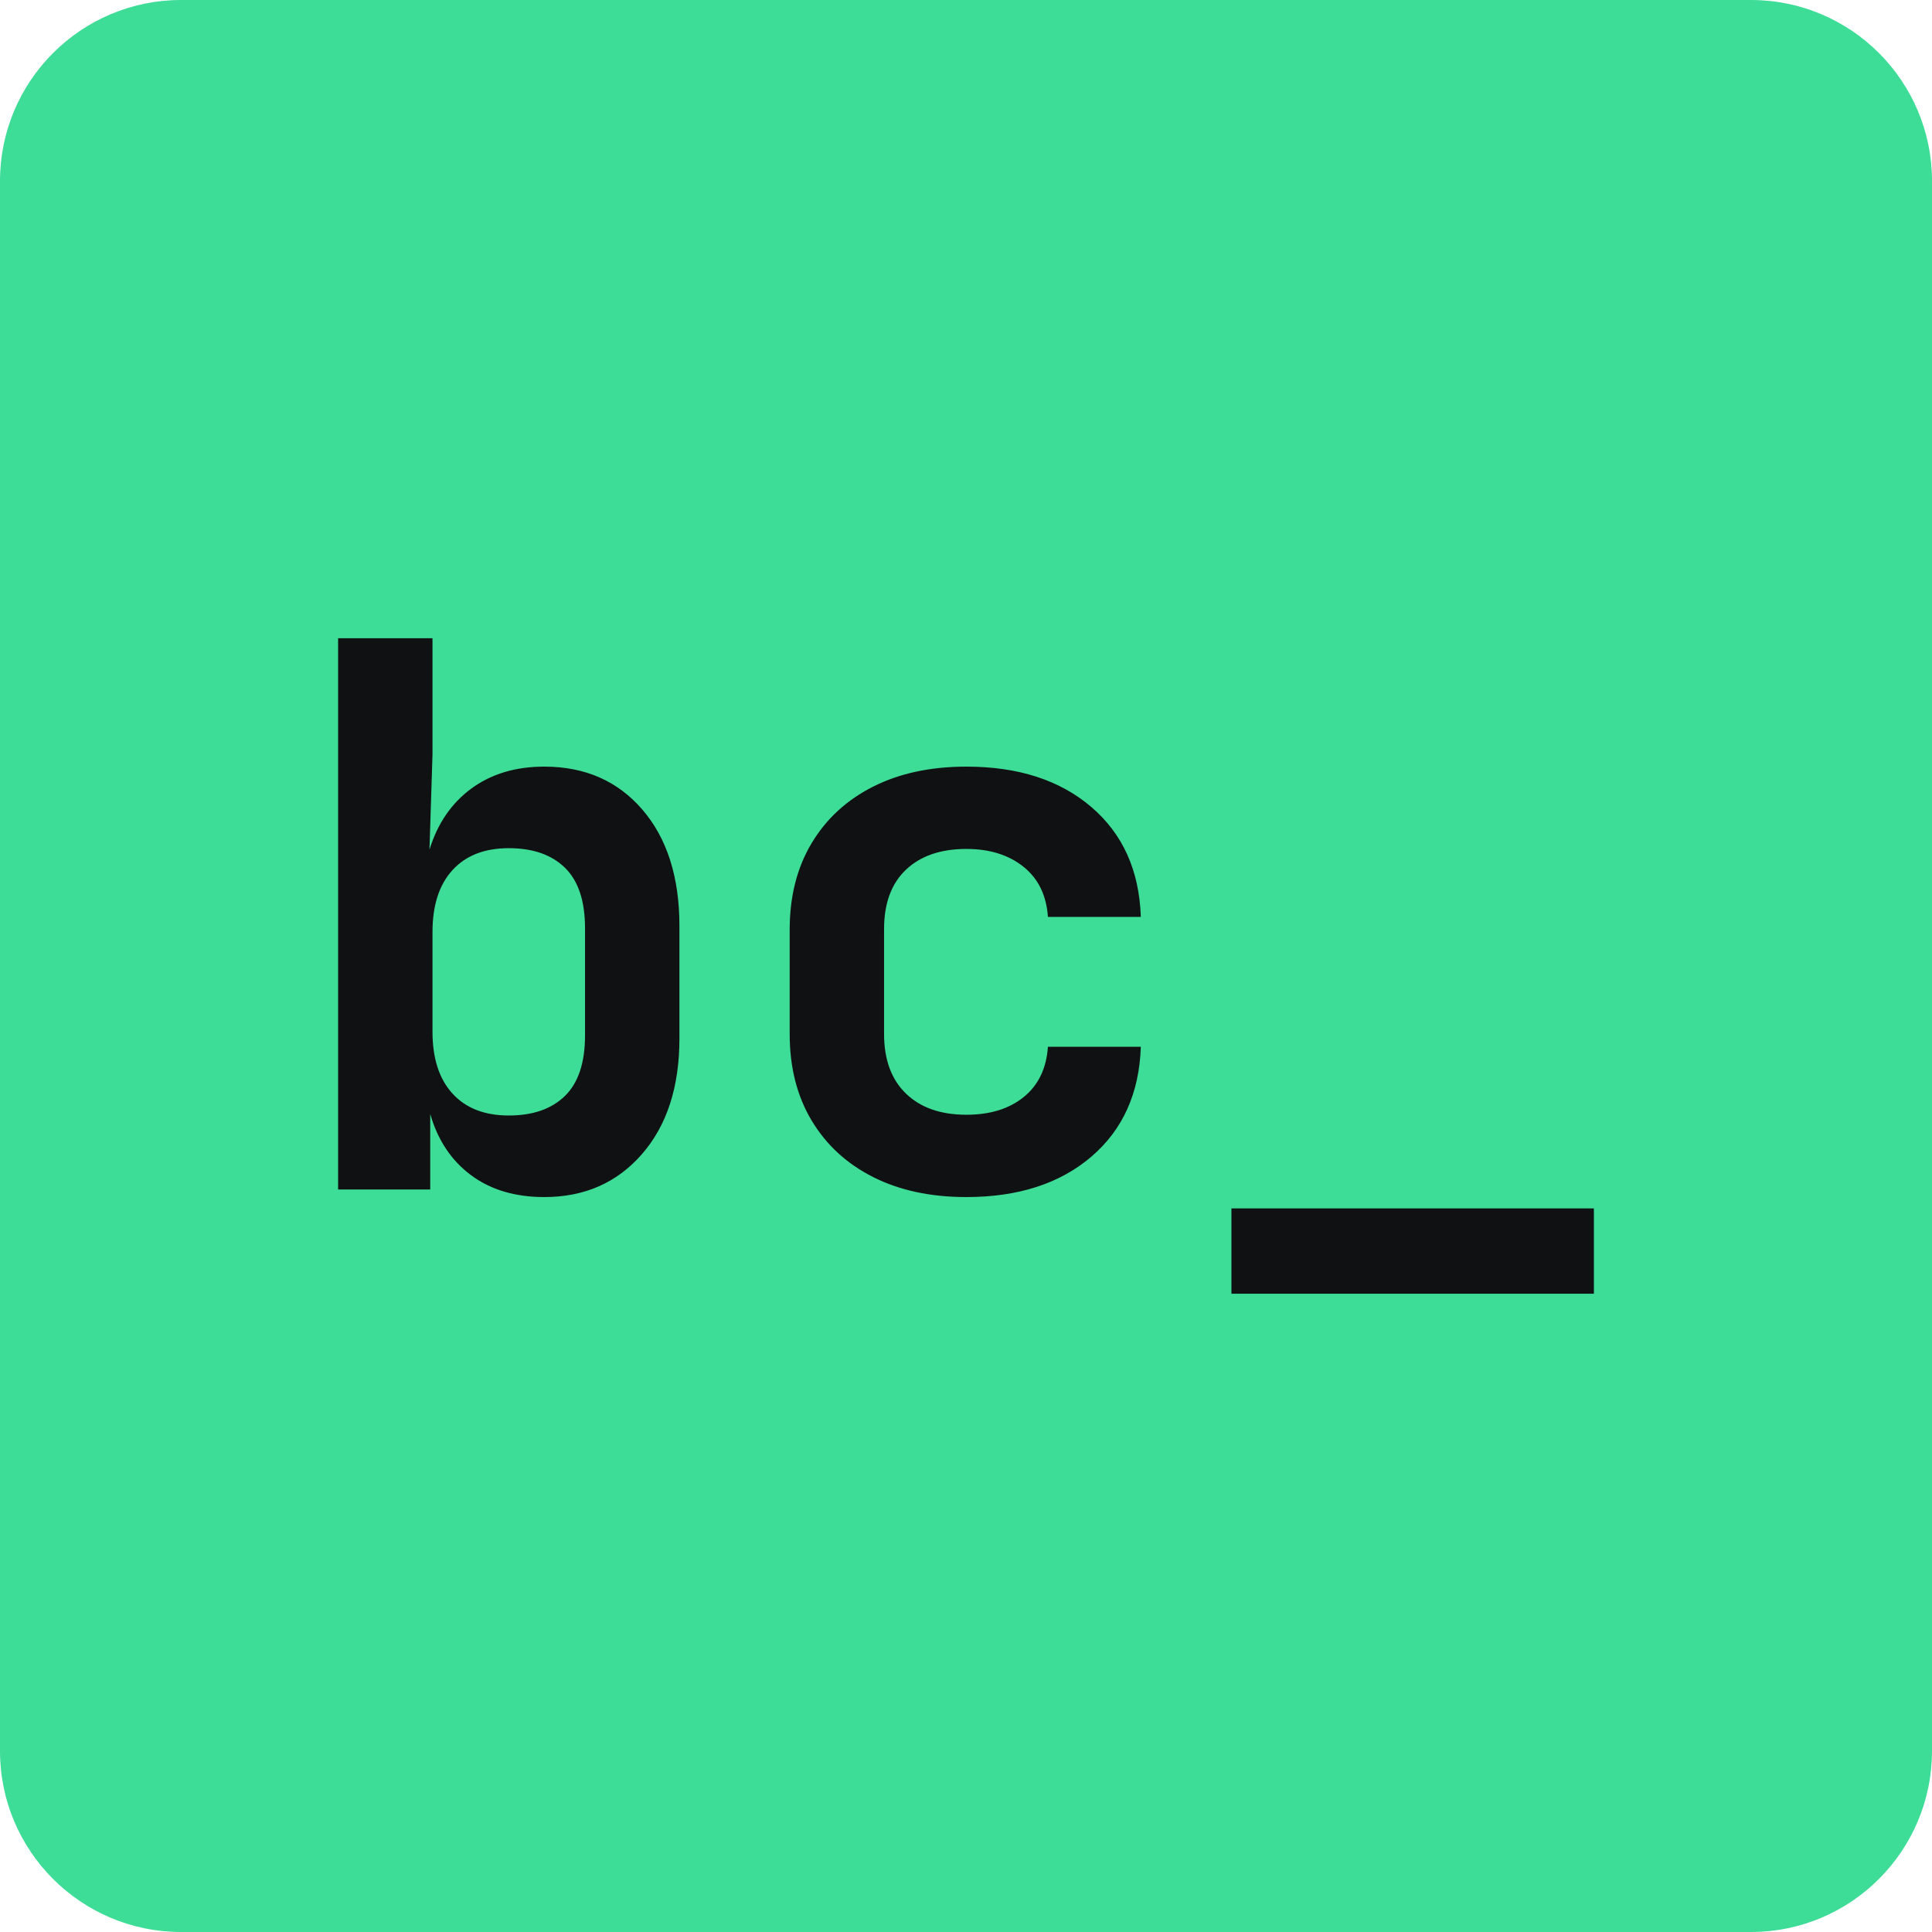
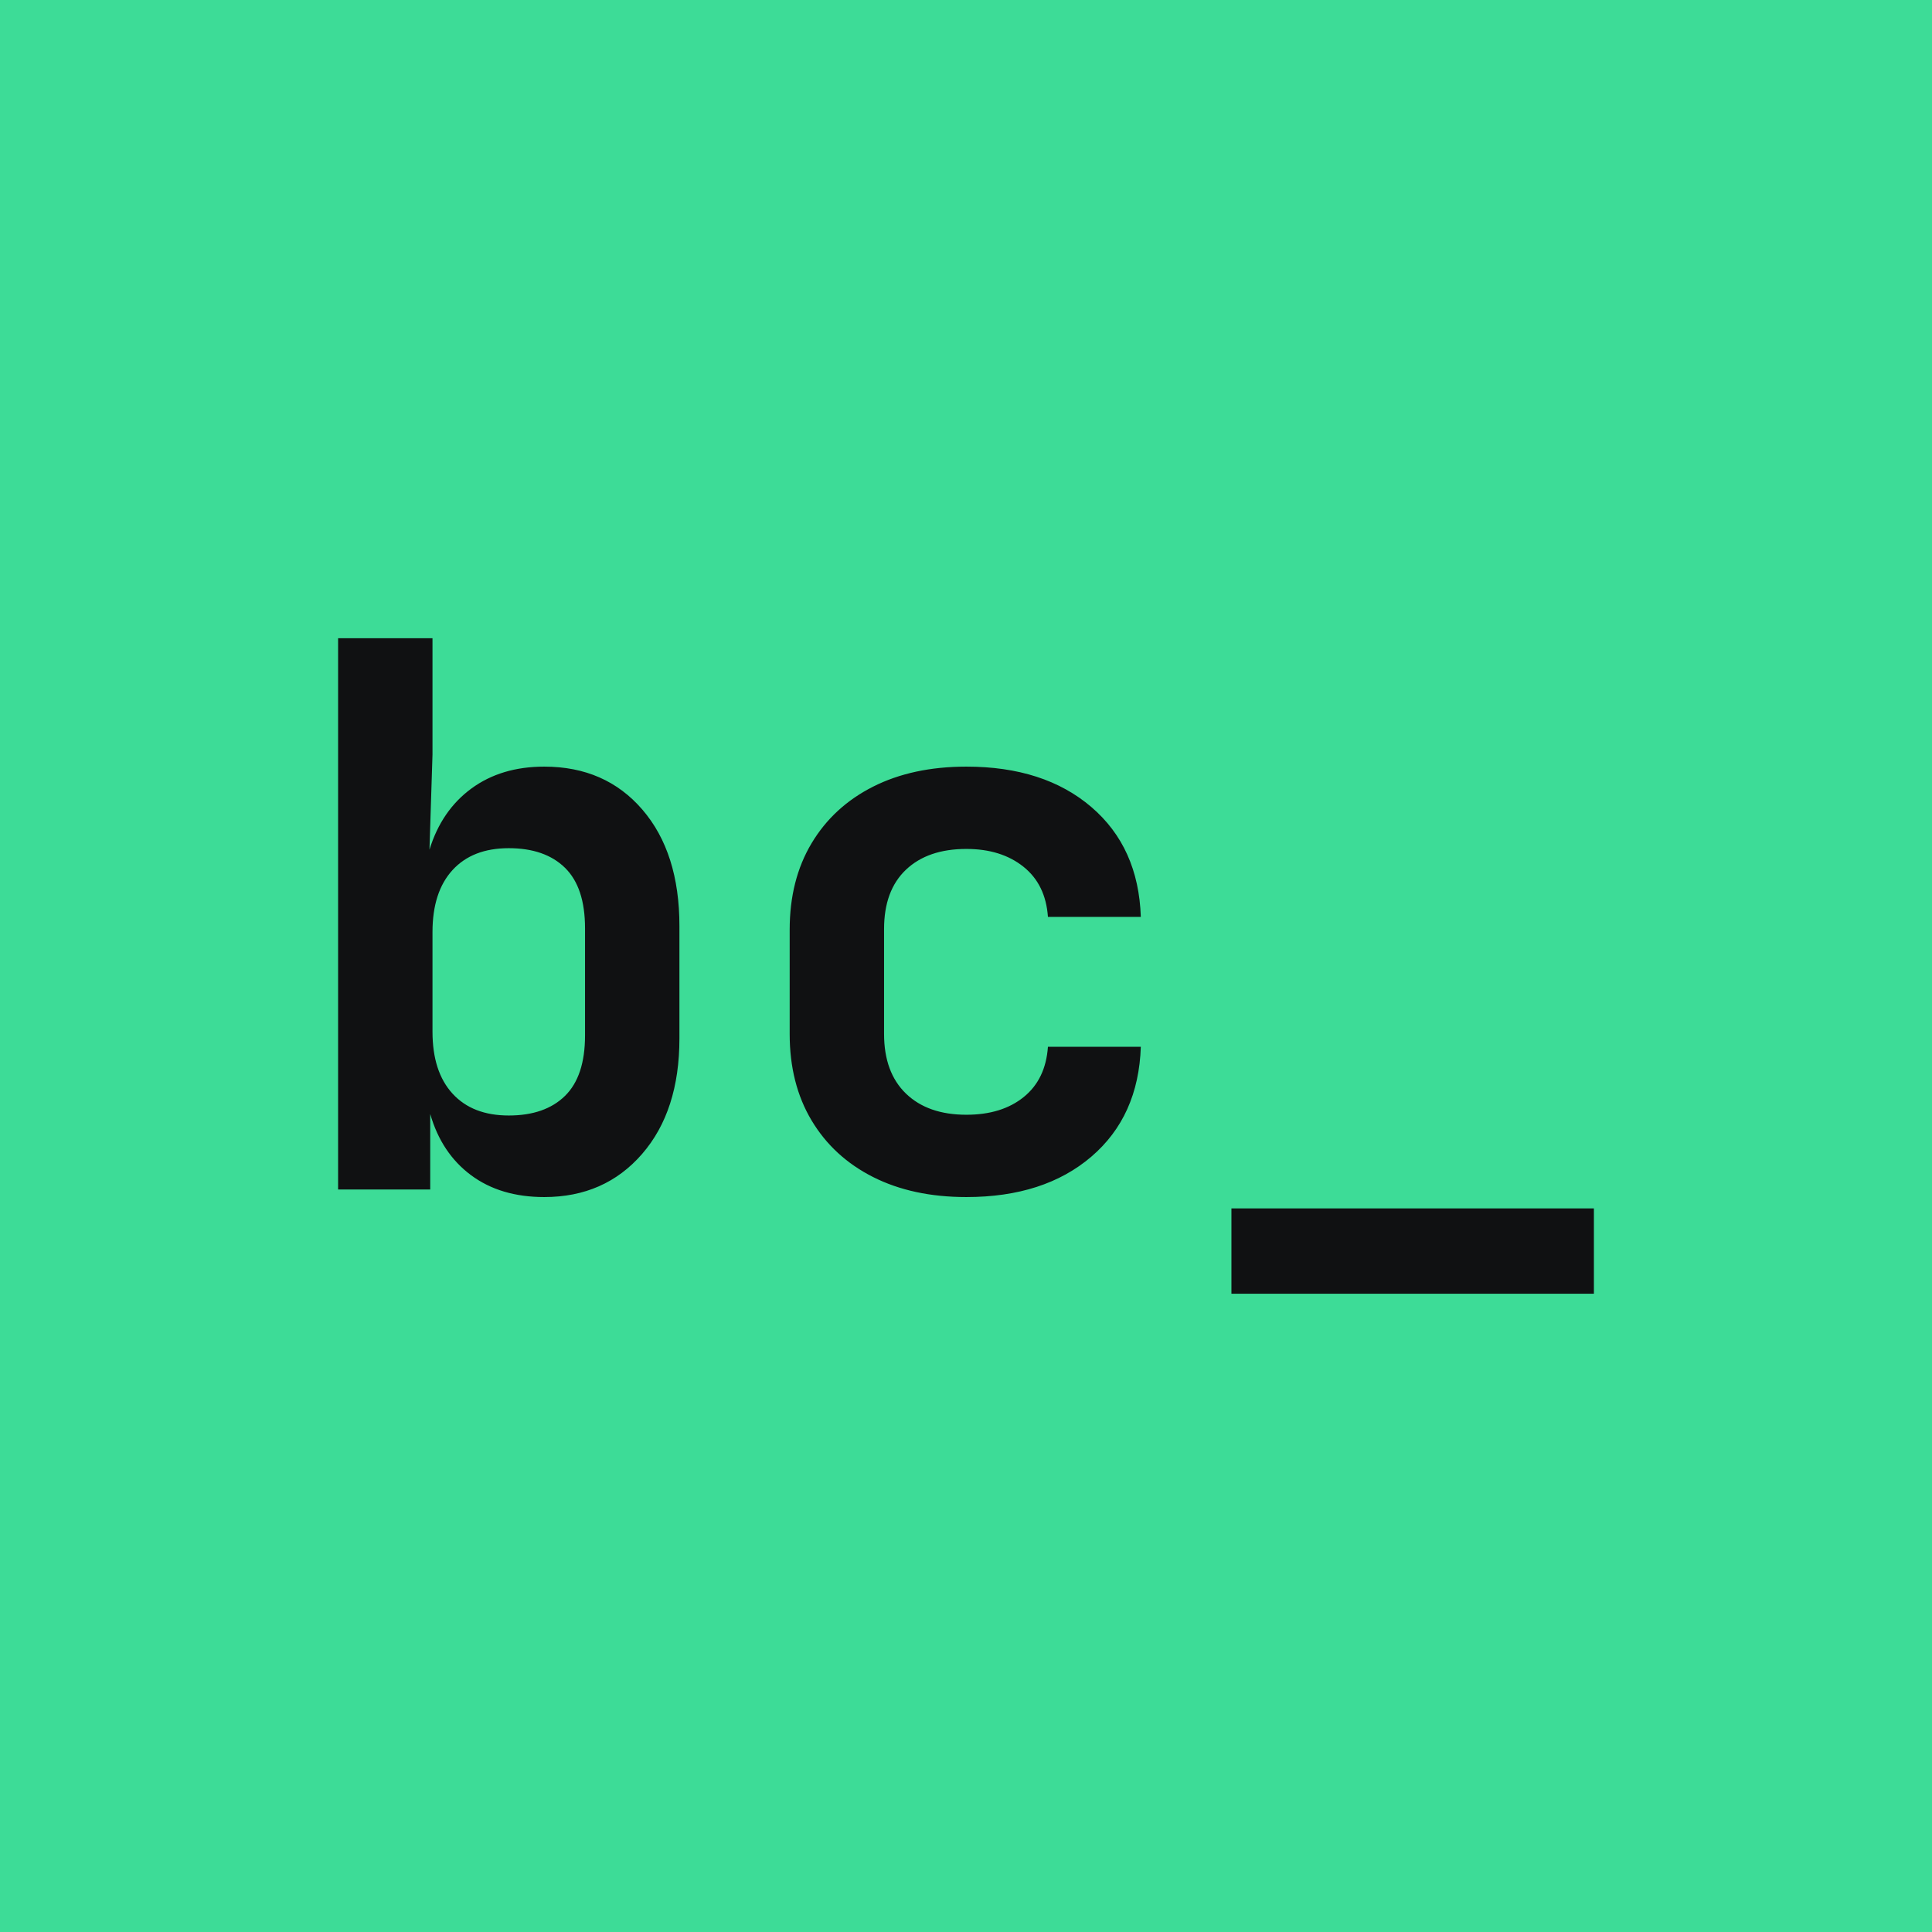
<svg xmlns="http://www.w3.org/2000/svg" viewBox="0 0 64 64" role="img" aria-label="bc_">
-   <rect width="64" height="64" rx="6" ry="6" fill="#3ddc97" />
+   <rect width="64" height="64" fill="#3ddc97" />
  <g fill="#101112">
    <g transform="translate(11.2 21.143) scale(0.025015)">
      <path d="M273 740Q215 740 176 711Q137 682 122 630L122 730L0 730L0 0L125 0L125 154L121 280Q137 228 176.50 199Q216 170 273 170Q354 170 403 227Q452 284 452 381L452 530Q452 626 402.50 683Q353 740 273 740M226 632Q274 632 300.50 606Q327 580 327 526L327 384Q327 330 300.50 304Q274 278 226 278Q178 278 151.50 307Q125 336 125 389L125 521Q125 574 151.50 603Q178 632 226 632M832 740Q761 740 708.50 713.50Q656 687 627 638.50Q598 590 598 524L598 386Q598 320 627 271.50Q656 223 708.50 196.50Q761 170 832 170Q935 170 997.50 223.50Q1060 277 1063 369L940 369Q937 326 907.50 302.50Q878 279 832 279Q781 279 752 306.50Q723 334 723 385L723 524Q723 575 752 603Q781 631 832 631Q879 631 908 607.50Q937 584 940 541L1063 541Q1060 633 997.50 686.50Q935 740 832 740M1663 868L1183 868L1183 755L1663 755" />
    </g>
  </g>
</svg>
